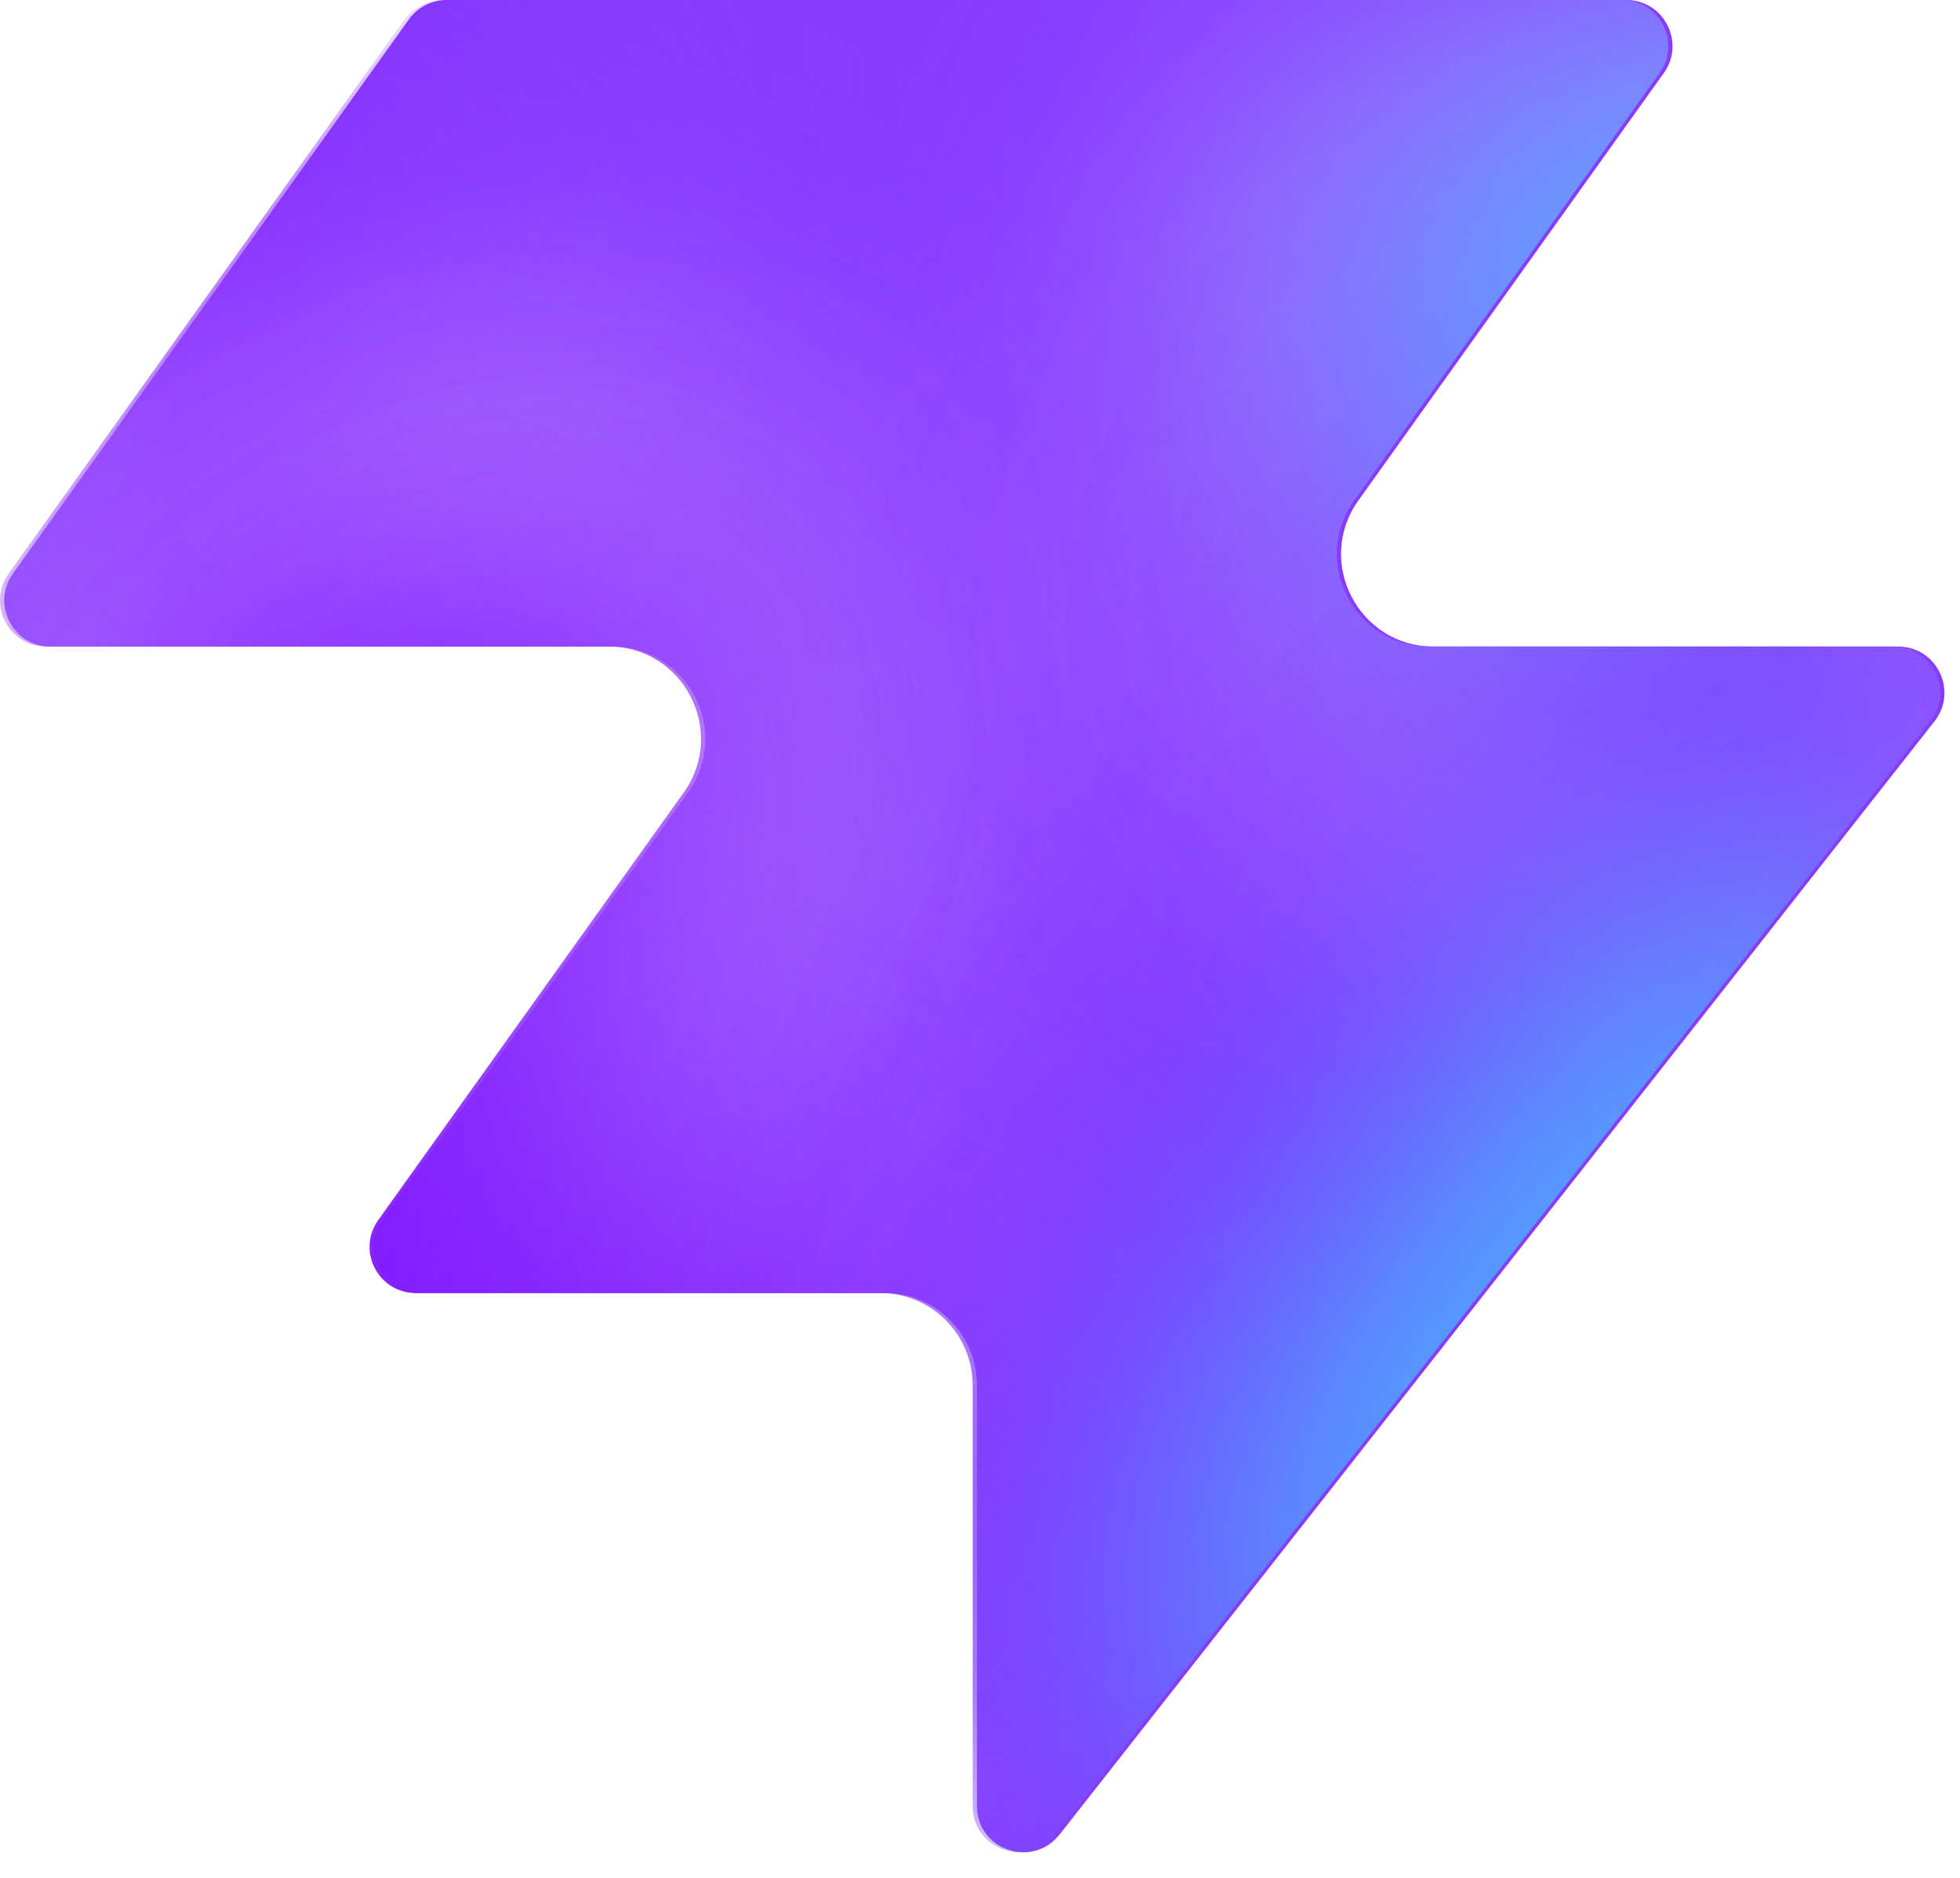
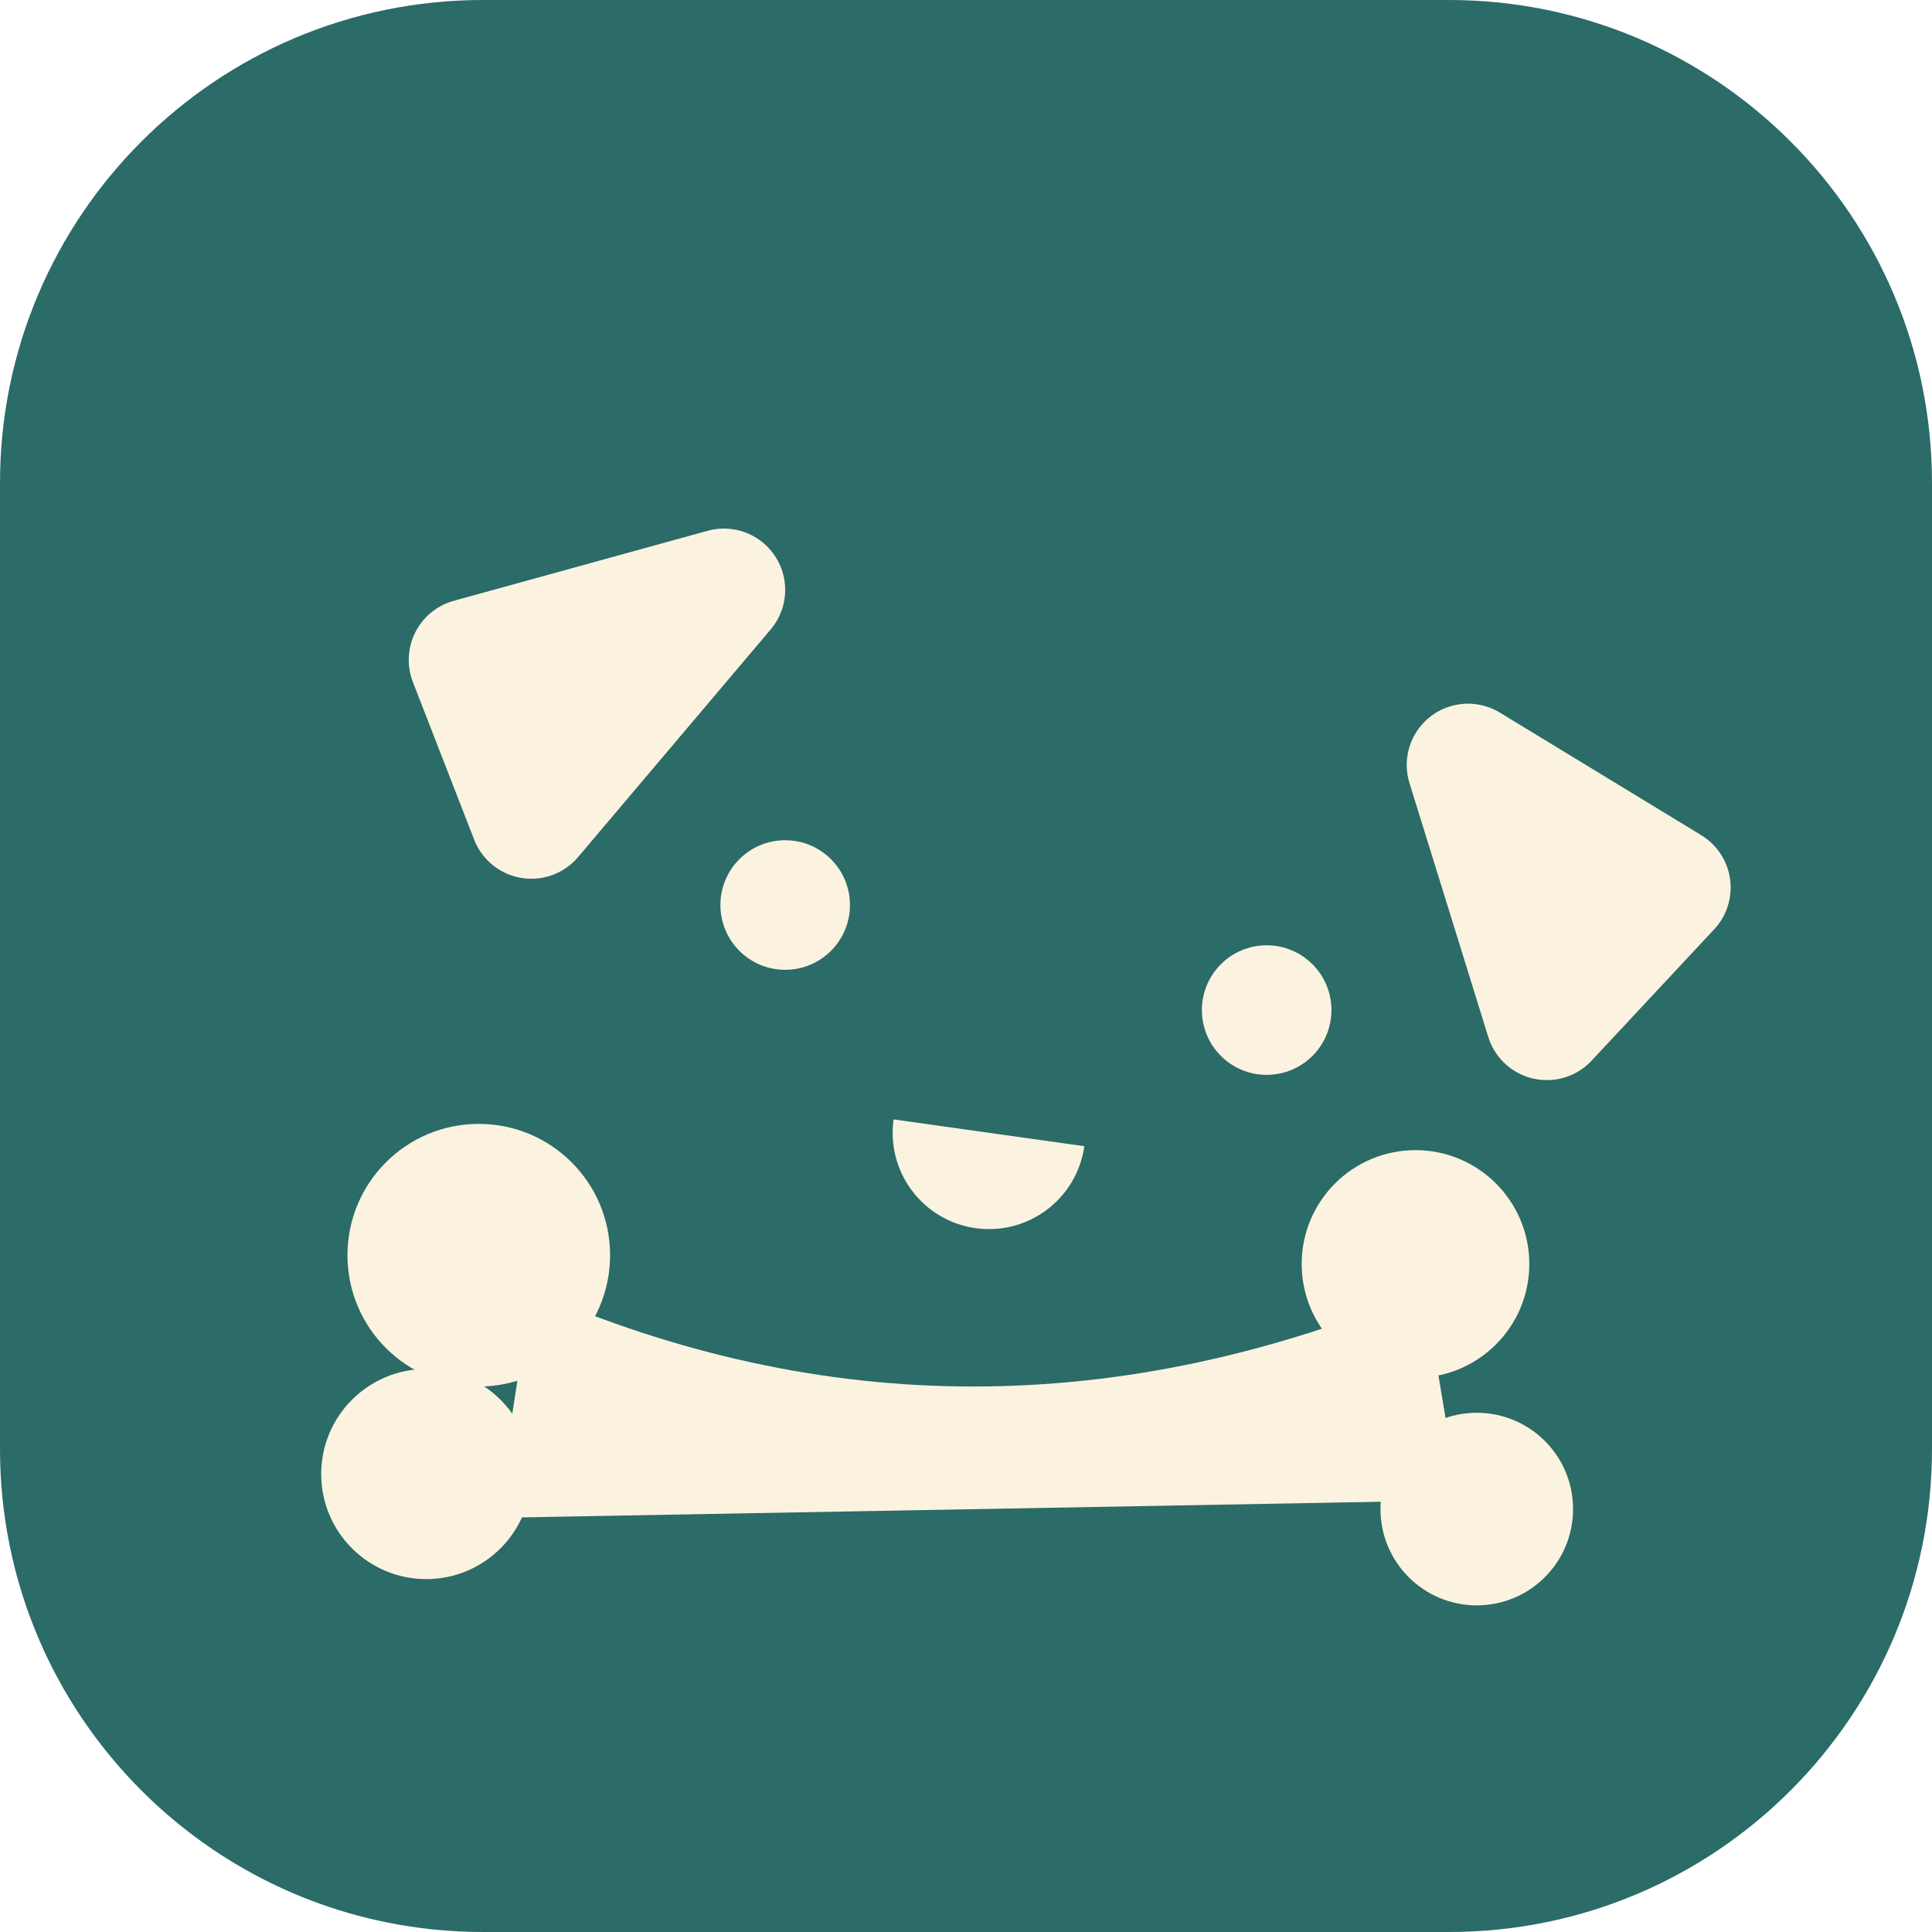
- <svg xmlns="http://www.w3.org/2000/svg" width="48" height="46" fill="none" viewBox="0 0 48 46">
-   <path fill="#863bff" d="M25.946 44.938c-.664.845-2.021.375-2.021-.698V33.937a2.26 2.26 0 0 0-2.262-2.262H10.287c-.92 0-1.456-1.04-.92-1.788l7.48-10.471c1.07-1.497 0-3.578-1.842-3.578H1.237c-.92 0-1.456-1.04-.92-1.788L10.013.474c.214-.297.556-.474.92-.474h28.894c.92 0 1.456 1.04.92 1.788l-7.48 10.471c-1.07 1.498 0 3.579 1.842 3.579h11.377c.943 0 1.473 1.088.89 1.83L25.947 44.94z" style="fill:#863bff;fill:color(display-p3 .525 .23 1);fill-opacity:1" />
-   <mask id="a" width="48" height="46" x="0" y="0" maskUnits="userSpaceOnUse" style="mask-type:alpha">
-     <path fill="#000" d="M25.842 44.938c-.664.844-2.021.375-2.021-.698V33.937a2.26 2.26 0 0 0-2.262-2.262H10.183c-.92 0-1.456-1.04-.92-1.788l7.48-10.471c1.07-1.498 0-3.579-1.842-3.579H1.133c-.92 0-1.456-1.04-.92-1.787L9.91.473c.214-.297.556-.474.92-.474h28.894c.92 0 1.456 1.04.92 1.788l-7.48 10.471c-1.07 1.498 0 3.578 1.842 3.578h11.377c.943 0 1.473 1.088.89 1.832L25.843 44.94z" style="fill:#000;fill-opacity:1" />
-   </mask>
-   <g mask="url(#a)">
-     <g filter="url(#b)">
-       <ellipse cx="5.508" cy="14.704" fill="#ede6ff" rx="5.508" ry="14.704" style="fill:#ede6ff;fill:color(display-p3 .927 .903 1);fill-opacity:1" transform="matrix(.00324 1 1 -.00324 -4.47 31.516)" />
-     </g>
-     <g filter="url(#c)">
-       <ellipse cx="10.399" cy="29.851" fill="#ede6ff" rx="10.399" ry="29.851" style="fill:#ede6ff;fill:color(display-p3 .927 .903 1);fill-opacity:1" transform="matrix(.00324 1 1 -.00324 -39.328 7.883)" />
-     </g>
-     <g filter="url(#d)">
-       <ellipse cx="5.508" cy="30.487" fill="#7e14ff" rx="5.508" ry="30.487" style="fill:#7e14ff;fill:color(display-p3 .492 .077 1);fill-opacity:1" transform="rotate(89.814 -25.913 -14.639)scale(1 -1)" />
-     </g>
-     <g filter="url(#e)">
-       <ellipse cx="5.508" cy="30.599" fill="#7e14ff" rx="5.508" ry="30.599" style="fill:#7e14ff;fill:color(display-p3 .492 .077 1);fill-opacity:1" transform="rotate(89.814 -32.644 -3.334)scale(1 -1)" />
-     </g>
-     <g filter="url(#f)">
-       <ellipse cx="5.508" cy="30.599" fill="#7e14ff" rx="5.508" ry="30.599" style="fill:#7e14ff;fill:color(display-p3 .492 .077 1);fill-opacity:1" transform="matrix(.00324 1 1 -.00324 -34.34 30.47)" />
-     </g>
-     <g filter="url(#g)">
-       <ellipse cx="14.072" cy="22.078" fill="#ede6ff" rx="14.072" ry="22.078" style="fill:#ede6ff;fill:color(display-p3 .927 .903 1);fill-opacity:1" transform="rotate(93.35 24.506 48.493)scale(-1 1)" />
-     </g>
-     <g filter="url(#h)">
-       <ellipse cx="3.47" cy="21.501" fill="#7e14ff" rx="3.47" ry="21.501" style="fill:#7e14ff;fill:color(display-p3 .492 .077 1);fill-opacity:1" transform="rotate(89.009 28.708 47.59)scale(-1 1)" />
-     </g>
-     <g filter="url(#i)">
-       <ellipse cx="3.47" cy="21.501" fill="#7e14ff" rx="3.47" ry="21.501" style="fill:#7e14ff;fill:color(display-p3 .492 .077 1);fill-opacity:1" transform="rotate(89.009 28.708 47.59)scale(-1 1)" />
-     </g>
-     <g filter="url(#j)">
-       <ellipse cx=".387" cy="8.972" fill="#7e14ff" rx="4.407" ry="29.108" style="fill:#7e14ff;fill:color(display-p3 .492 .077 1);fill-opacity:1" transform="rotate(39.51 .387 8.972)" />
-     </g>
-     <g filter="url(#k)">
-       <ellipse cx="47.523" cy="-6.092" fill="#7e14ff" rx="4.407" ry="29.108" style="fill:#7e14ff;fill:color(display-p3 .492 .077 1);fill-opacity:1" transform="rotate(37.892 47.523 -6.092)" />
-     </g>
-     <g filter="url(#l)">
-       <ellipse cx="41.412" cy="6.333" fill="#47bfff" rx="5.971" ry="9.665" style="fill:#47bfff;fill:color(display-p3 .28 .748 1);fill-opacity:1" transform="rotate(37.892 41.412 6.333)" />
-     </g>
-     <g filter="url(#m)">
-       <ellipse cx="-1.879" cy="38.332" fill="#7e14ff" rx="4.407" ry="29.108" style="fill:#7e14ff;fill:color(display-p3 .492 .077 1);fill-opacity:1" transform="rotate(37.892 -1.88 38.332)" />
-     </g>
-     <g filter="url(#n)">
-       <ellipse cx="-1.879" cy="38.332" fill="#7e14ff" rx="4.407" ry="29.108" style="fill:#7e14ff;fill:color(display-p3 .492 .077 1);fill-opacity:1" transform="rotate(37.892 -1.88 38.332)" />
-     </g>
-     <g filter="url(#o)">
-       <ellipse cx="35.651" cy="29.907" fill="#7e14ff" rx="4.407" ry="29.108" style="fill:#7e14ff;fill:color(display-p3 .492 .077 1);fill-opacity:1" transform="rotate(37.892 35.651 29.907)" />
-     </g>
-     <g filter="url(#p)">
-       <ellipse cx="38.418" cy="32.4" fill="#47bfff" rx="5.971" ry="15.297" style="fill:#47bfff;fill:color(display-p3 .28 .748 1);fill-opacity:1" transform="rotate(37.892 38.418 32.4)" />
-     </g>
+ <svg xmlns="http://www.w3.org/2000/svg" viewBox="0 0 64 64">
+   <rect width="64" height="64" rx="16" fill="#2b6b68" />
+   <g transform="translate(6 12) scale(.29)" fill="#fbf3df">
+     <polygon points="33,34 62,26 40,52" stroke="#fbf3df" stroke-width="14" stroke-linejoin="round" />
+     <polygon points="147,46 170,60 156,75" stroke="#fbf3df" stroke-width="14" stroke-linejoin="round" />
+     <circle cx="69" cy="62" r="7.4" />
+     <circle cx="124" cy="74" r="7.4" />
+     <path d="M81 88H103A11 11 0 0 1 81 88Z" transform="rotate(8 92 90)" />
+     <path d="M40 106Q90 128 142 106L146 130 36 132Z" />
+     <circle cx="34" cy="102" r="15" />
+     <circle cx="28" cy="127" r="12" />
+     <circle cx="141" cy="103" r="13" />
+     <circle cx="148" cy="131" r="11" />
  </g>
-   <defs>
-     <filter id="b" width="60.045" height="41.654" x="-19.77" y="16.149" color-interpolation-filters="sRGB" filterUnits="userSpaceOnUse">
-       <feFlood flood-opacity="0" result="BackgroundImageFix" />
-       <feBlend in="SourceGraphic" in2="BackgroundImageFix" result="shape" />
-       <feGaussianBlur result="effect1_foregroundBlur_2002_17158" stdDeviation="7.659" />
-     </filter>
-     <filter id="c" width="90.34" height="51.437" x="-54.613" y="-7.533" color-interpolation-filters="sRGB" filterUnits="userSpaceOnUse">
-       <feFlood flood-opacity="0" result="BackgroundImageFix" />
-       <feBlend in="SourceGraphic" in2="BackgroundImageFix" result="shape" />
-       <feGaussianBlur result="effect1_foregroundBlur_2002_17158" stdDeviation="7.659" />
-     </filter>
-     <filter id="d" width="79.355" height="29.4" x="-49.64" y="2.03" color-interpolation-filters="sRGB" filterUnits="userSpaceOnUse">
-       <feFlood flood-opacity="0" result="BackgroundImageFix" />
-       <feBlend in="SourceGraphic" in2="BackgroundImageFix" result="shape" />
-       <feGaussianBlur result="effect1_foregroundBlur_2002_17158" stdDeviation="4.596" />
-     </filter>
-     <filter id="e" width="79.579" height="29.4" x="-45.045" y="20.029" color-interpolation-filters="sRGB" filterUnits="userSpaceOnUse">
-       <feFlood flood-opacity="0" result="BackgroundImageFix" />
-       <feBlend in="SourceGraphic" in2="BackgroundImageFix" result="shape" />
-       <feGaussianBlur result="effect1_foregroundBlur_2002_17158" stdDeviation="4.596" />
-     </filter>
-     <filter id="f" width="79.579" height="29.4" x="-43.513" y="21.178" color-interpolation-filters="sRGB" filterUnits="userSpaceOnUse">
-       <feFlood flood-opacity="0" result="BackgroundImageFix" />
-       <feBlend in="SourceGraphic" in2="BackgroundImageFix" result="shape" />
-       <feGaussianBlur result="effect1_foregroundBlur_2002_17158" stdDeviation="4.596" />
-     </filter>
-     <filter id="g" width="74.749" height="58.852" x="15.756" y="-17.901" color-interpolation-filters="sRGB" filterUnits="userSpaceOnUse">
-       <feFlood flood-opacity="0" result="BackgroundImageFix" />
-       <feBlend in="SourceGraphic" in2="BackgroundImageFix" result="shape" />
-       <feGaussianBlur result="effect1_foregroundBlur_2002_17158" stdDeviation="7.659" />
-     </filter>
-     <filter id="h" width="61.377" height="25.362" x="23.548" y="2.284" color-interpolation-filters="sRGB" filterUnits="userSpaceOnUse">
-       <feFlood flood-opacity="0" result="BackgroundImageFix" />
-       <feBlend in="SourceGraphic" in2="BackgroundImageFix" result="shape" />
-       <feGaussianBlur result="effect1_foregroundBlur_2002_17158" stdDeviation="4.596" />
-     </filter>
-     <filter id="i" width="61.377" height="25.362" x="23.548" y="2.284" color-interpolation-filters="sRGB" filterUnits="userSpaceOnUse">
-       <feFlood flood-opacity="0" result="BackgroundImageFix" />
-       <feBlend in="SourceGraphic" in2="BackgroundImageFix" result="shape" />
-       <feGaussianBlur result="effect1_foregroundBlur_2002_17158" stdDeviation="4.596" />
-     </filter>
-     <filter id="j" width="56.045" height="63.649" x="-27.636" y="-22.853" color-interpolation-filters="sRGB" filterUnits="userSpaceOnUse">
-       <feFlood flood-opacity="0" result="BackgroundImageFix" />
-       <feBlend in="SourceGraphic" in2="BackgroundImageFix" result="shape" />
-       <feGaussianBlur result="effect1_foregroundBlur_2002_17158" stdDeviation="4.596" />
-     </filter>
-     <filter id="k" width="54.814" height="64.646" x="20.116" y="-38.415" color-interpolation-filters="sRGB" filterUnits="userSpaceOnUse">
-       <feFlood flood-opacity="0" result="BackgroundImageFix" />
-       <feBlend in="SourceGraphic" in2="BackgroundImageFix" result="shape" />
-       <feGaussianBlur result="effect1_foregroundBlur_2002_17158" stdDeviation="4.596" />
-     </filter>
-     <filter id="l" width="33.541" height="35.313" x="24.641" y="-11.323" color-interpolation-filters="sRGB" filterUnits="userSpaceOnUse">
-       <feFlood flood-opacity="0" result="BackgroundImageFix" />
-       <feBlend in="SourceGraphic" in2="BackgroundImageFix" result="shape" />
-       <feGaussianBlur result="effect1_foregroundBlur_2002_17158" stdDeviation="4.596" />
-     </filter>
-     <filter id="m" width="54.814" height="64.646" x="-29.286" y="6.009" color-interpolation-filters="sRGB" filterUnits="userSpaceOnUse">
-       <feFlood flood-opacity="0" result="BackgroundImageFix" />
-       <feBlend in="SourceGraphic" in2="BackgroundImageFix" result="shape" />
-       <feGaussianBlur result="effect1_foregroundBlur_2002_17158" stdDeviation="4.596" />
-     </filter>
-     <filter id="n" width="54.814" height="64.646" x="-29.286" y="6.009" color-interpolation-filters="sRGB" filterUnits="userSpaceOnUse">
-       <feFlood flood-opacity="0" result="BackgroundImageFix" />
-       <feBlend in="SourceGraphic" in2="BackgroundImageFix" result="shape" />
-       <feGaussianBlur result="effect1_foregroundBlur_2002_17158" stdDeviation="4.596" />
-     </filter>
-     <filter id="o" width="54.814" height="64.646" x="8.244" y="-2.416" color-interpolation-filters="sRGB" filterUnits="userSpaceOnUse">
-       <feFlood flood-opacity="0" result="BackgroundImageFix" />
-       <feBlend in="SourceGraphic" in2="BackgroundImageFix" result="shape" />
-       <feGaussianBlur result="effect1_foregroundBlur_2002_17158" stdDeviation="4.596" />
-     </filter>
-     <filter id="p" width="39.409" height="43.623" x="18.713" y="10.588" color-interpolation-filters="sRGB" filterUnits="userSpaceOnUse">
-       <feFlood flood-opacity="0" result="BackgroundImageFix" />
-       <feBlend in="SourceGraphic" in2="BackgroundImageFix" result="shape" />
-       <feGaussianBlur result="effect1_foregroundBlur_2002_17158" stdDeviation="4.596" />
-     </filter>
-   </defs>
</svg>
